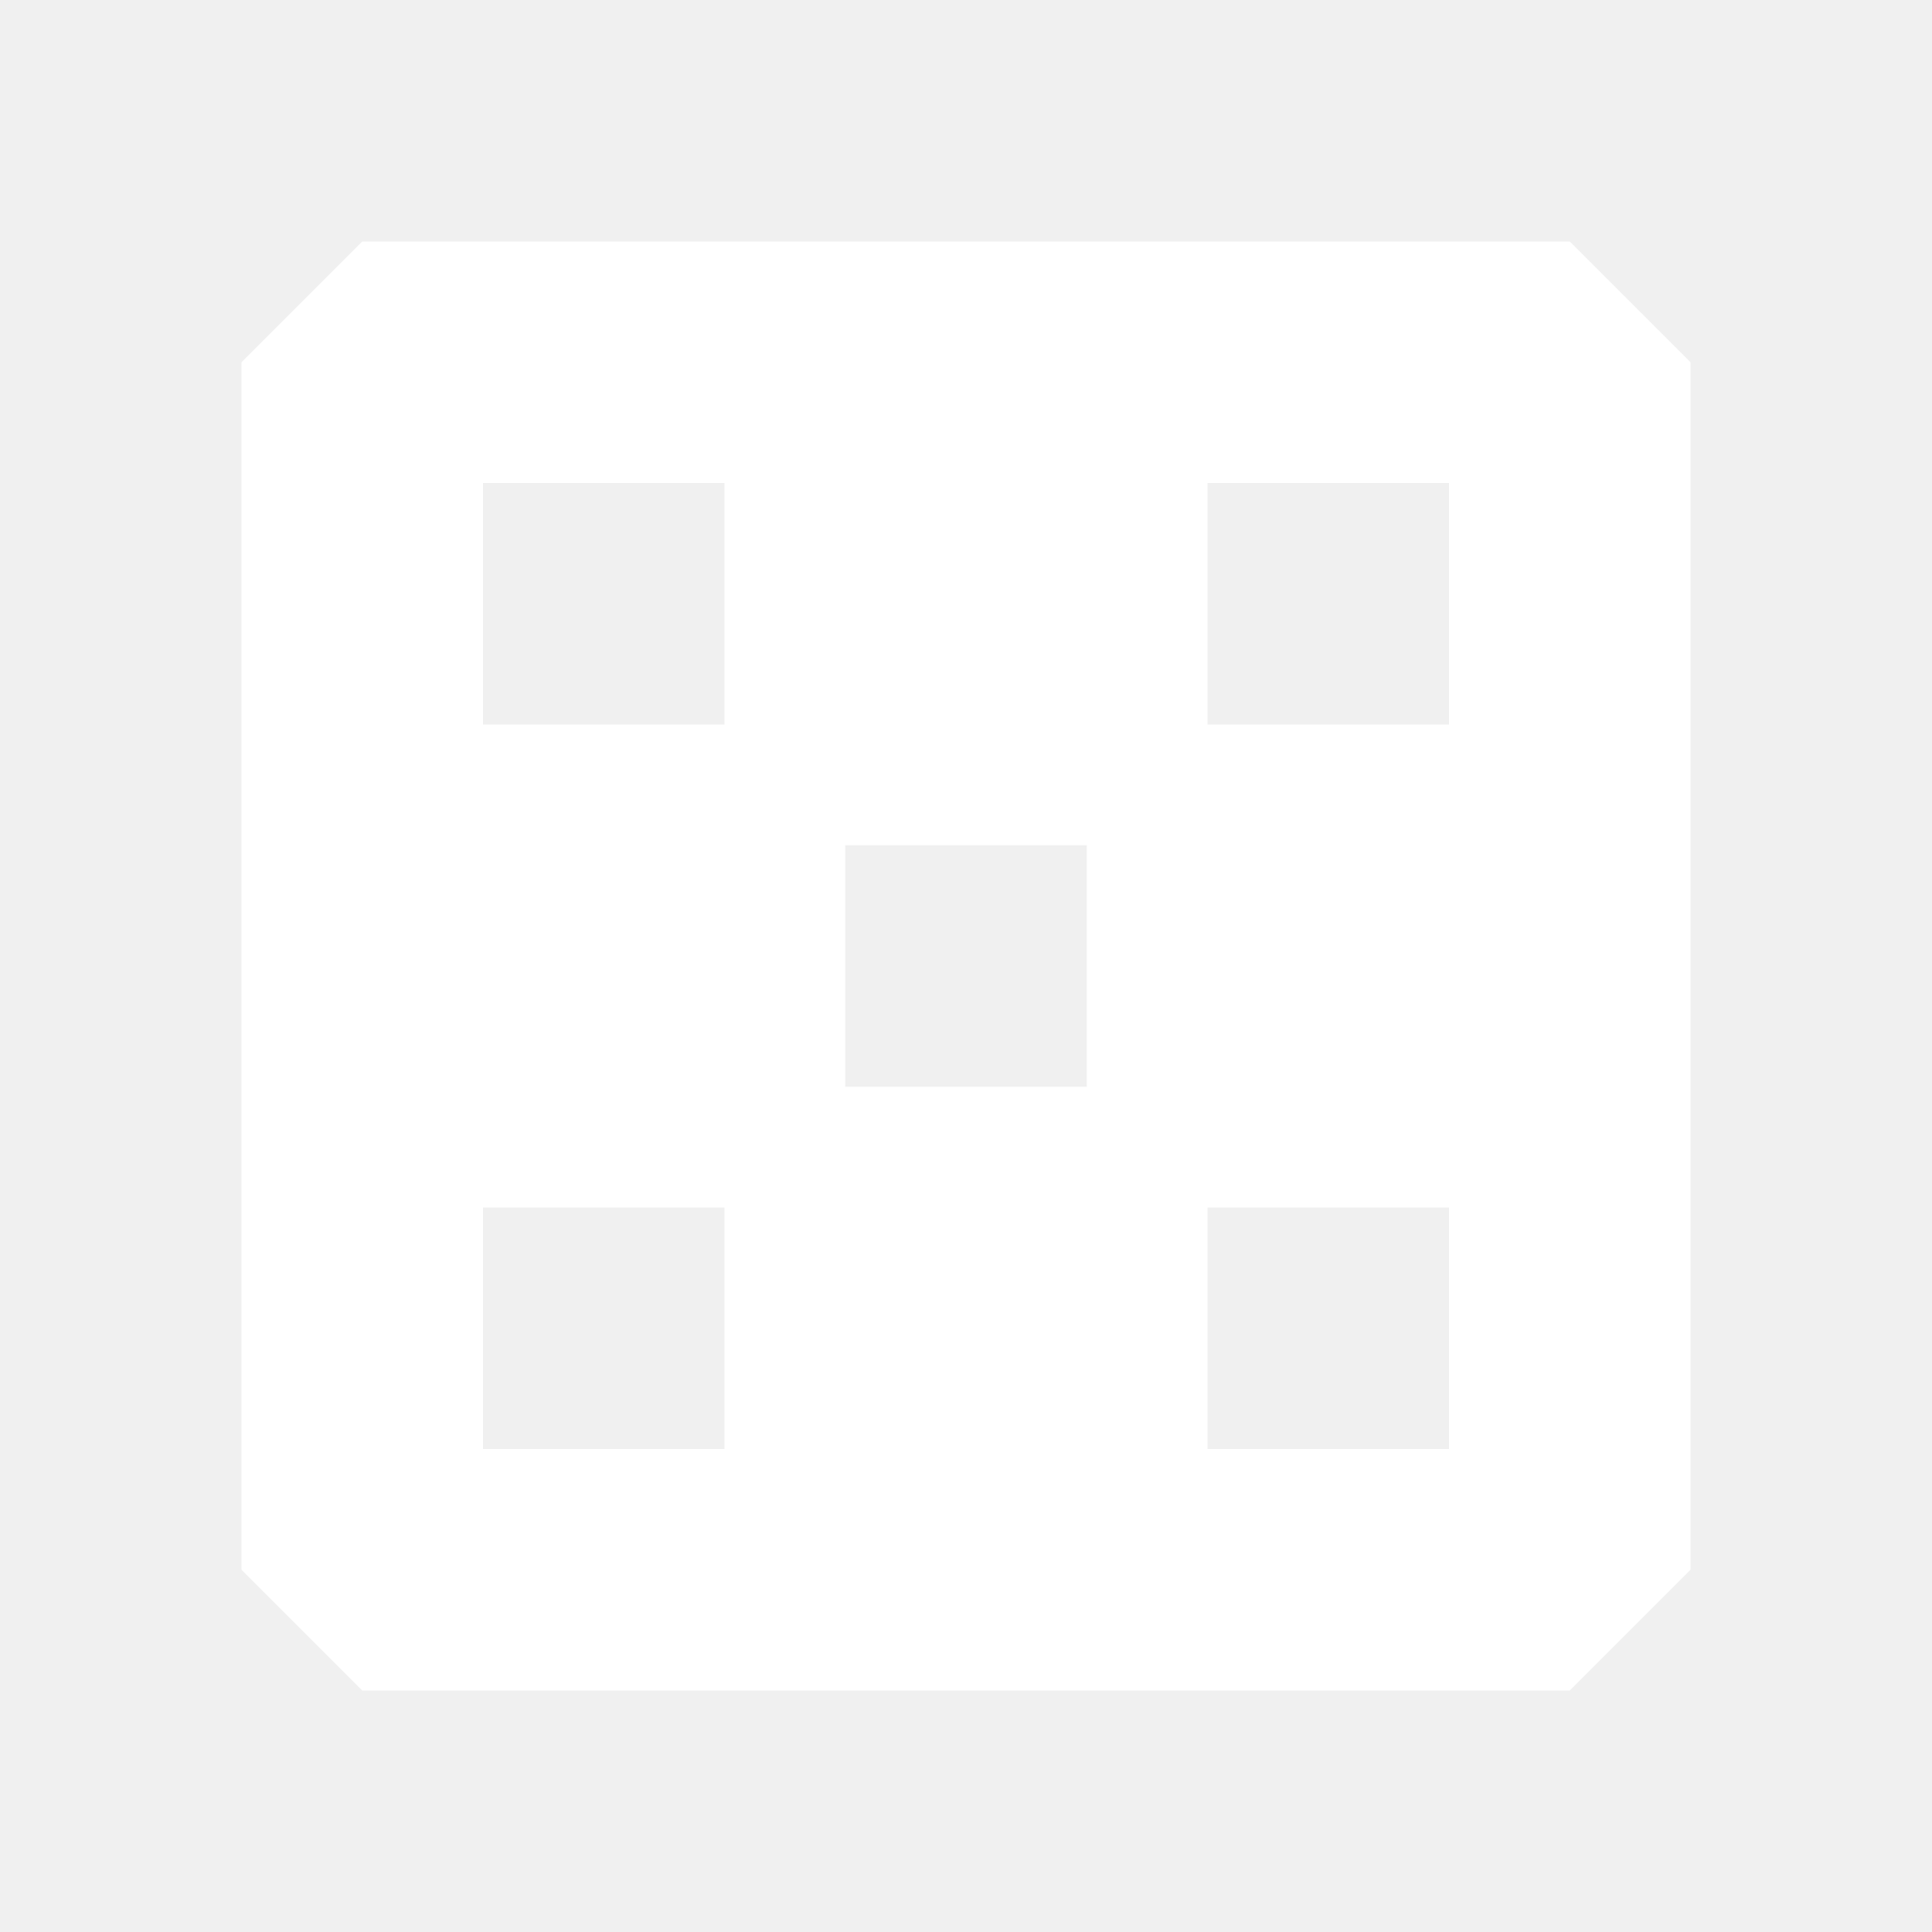
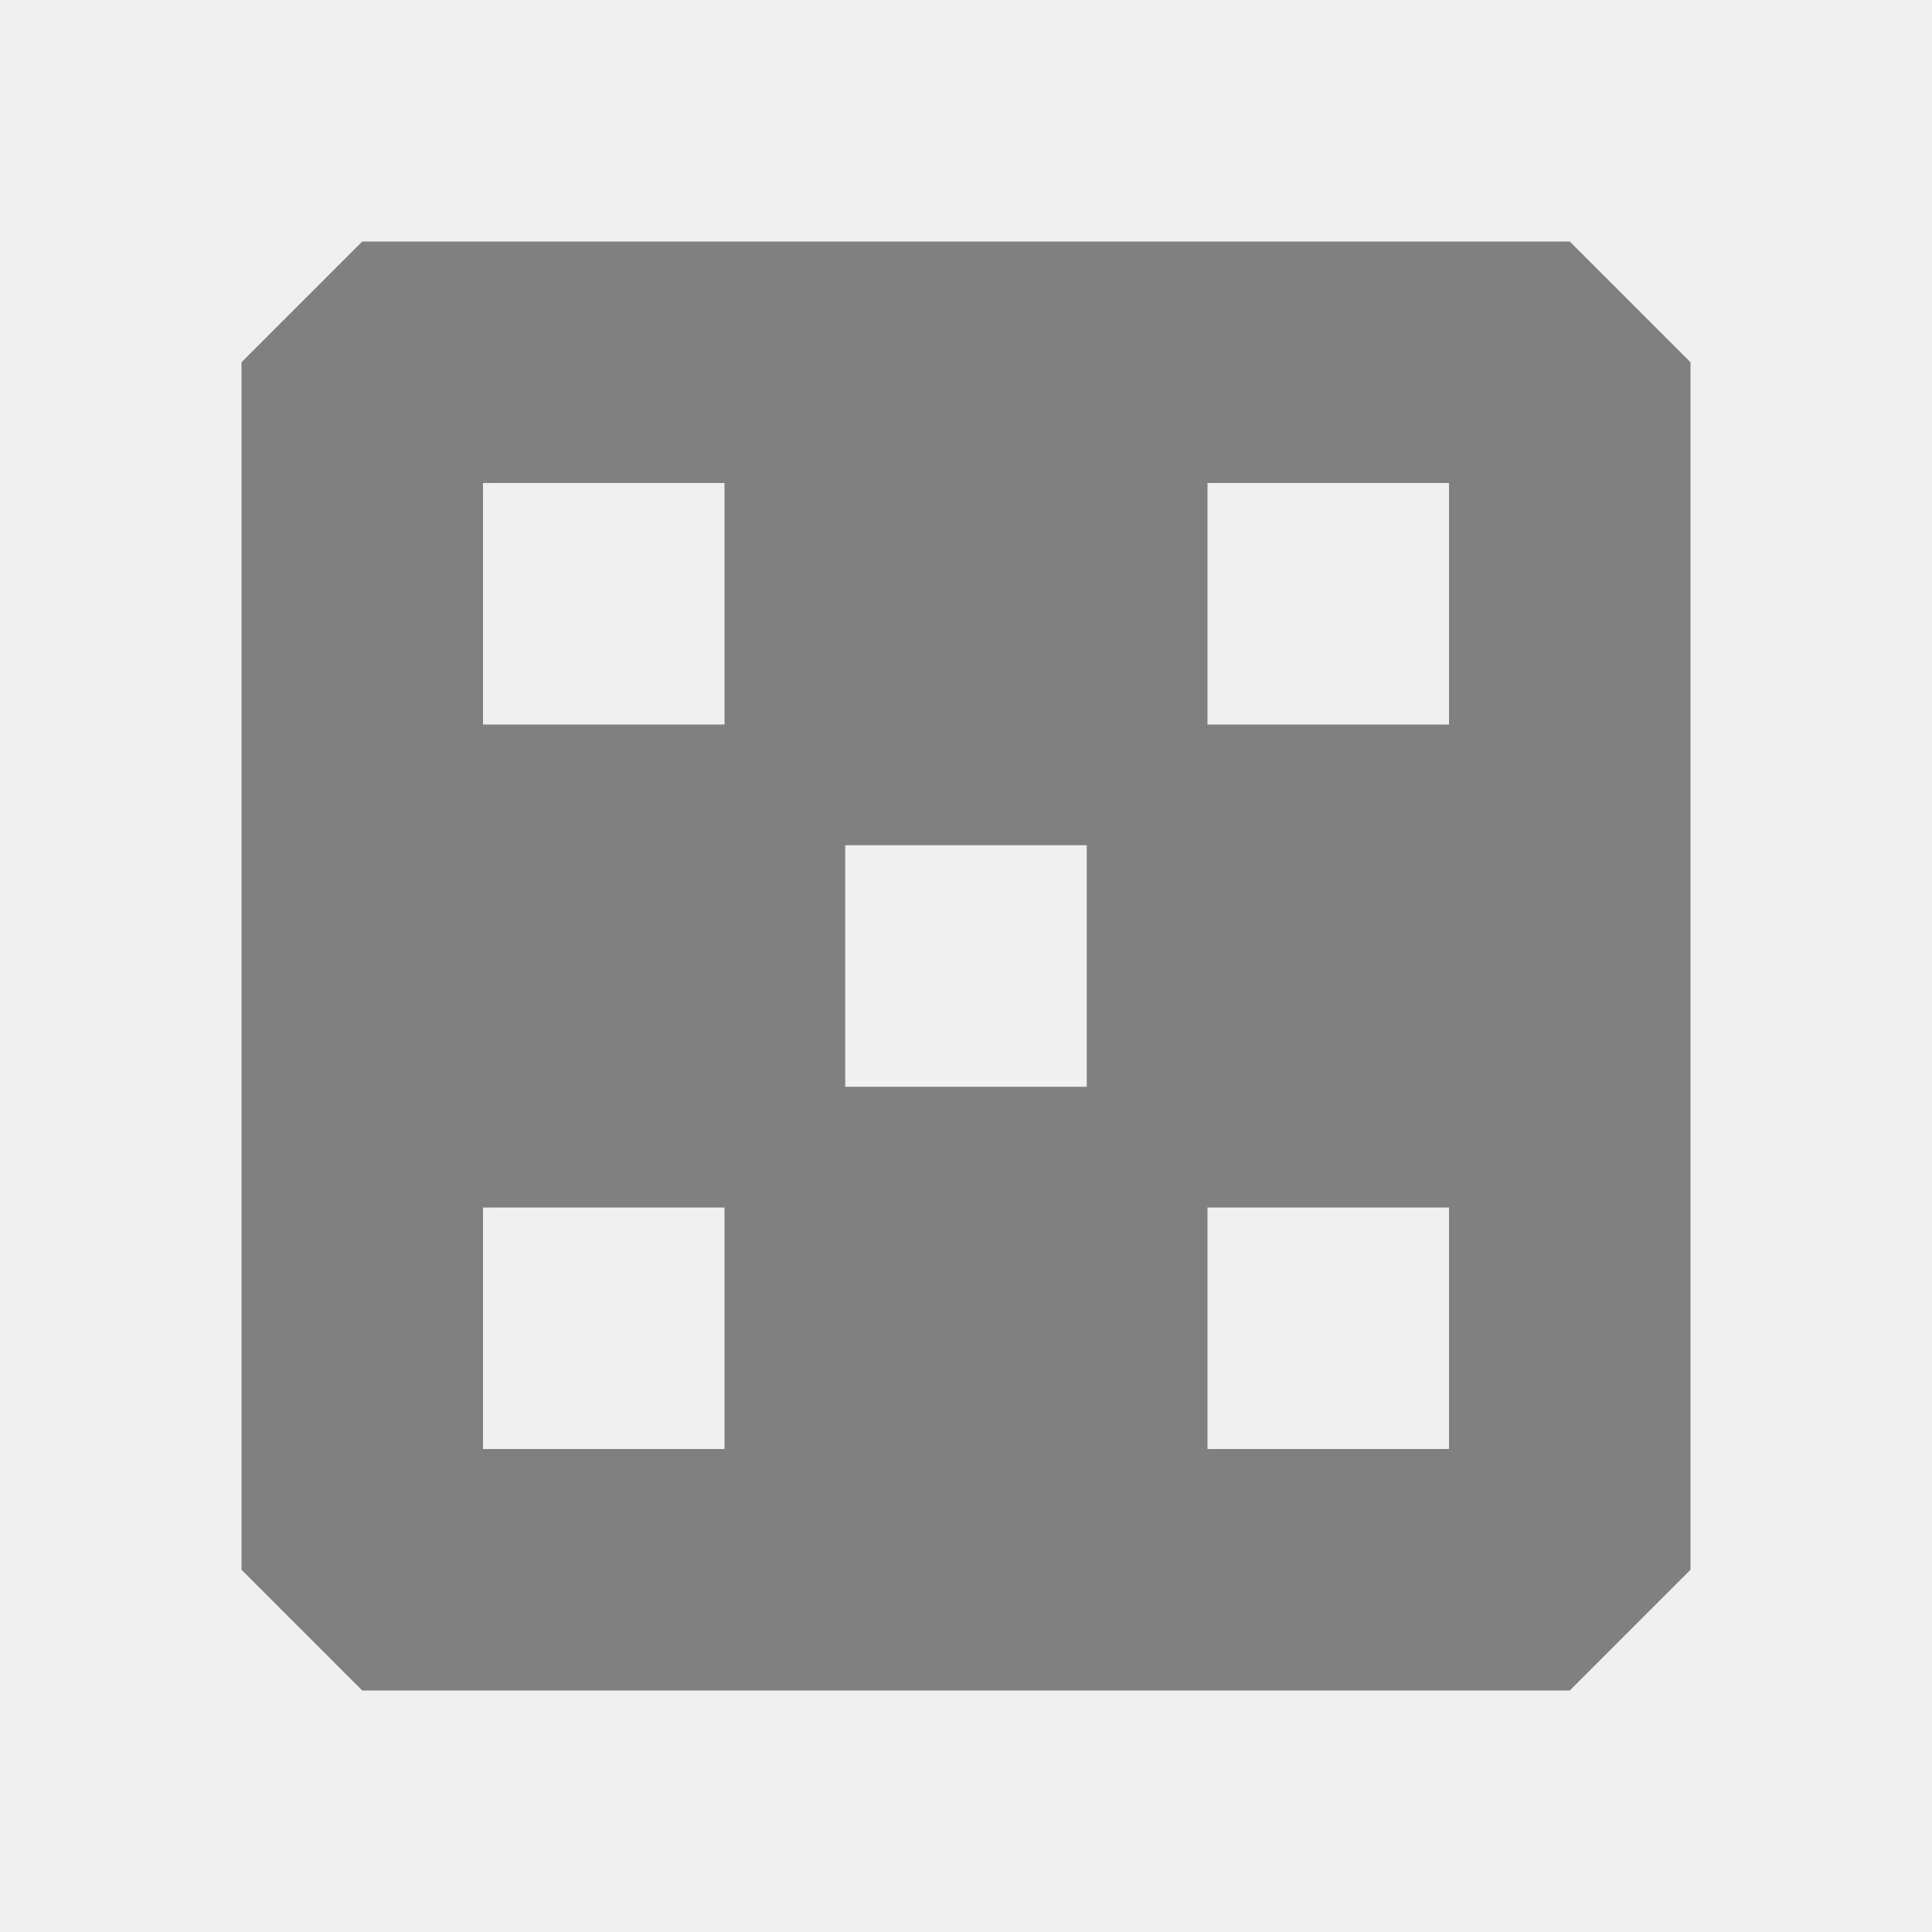
<svg xmlns="http://www.w3.org/2000/svg" width="16" height="16" viewBox="0 0 16 16" fill="none">
-   <path fill-rule="evenodd" clip-rule="evenodd" d="M13 2H3L2 3V13L3 14H13L14 13V3L13 2ZM6 4H4V6H6V4ZM4 10H6V12H4V10ZM12 4H10V6H12V4ZM10 10H12V12H10V10ZM9 7H7V9H9V7Z" fill="white" />
+   <path fill-rule="evenodd" clip-rule="evenodd" d="M13 2H3L2 3V13L3 14H13L14 13V3L13 2ZM6 4H4V6H6V4ZM4 10H6V12H4V10ZM12 4H10V6H12V4ZM10 10H12V12H10V10ZM9 7H7V9H9V7Z" fill="#808080" />
</svg>
